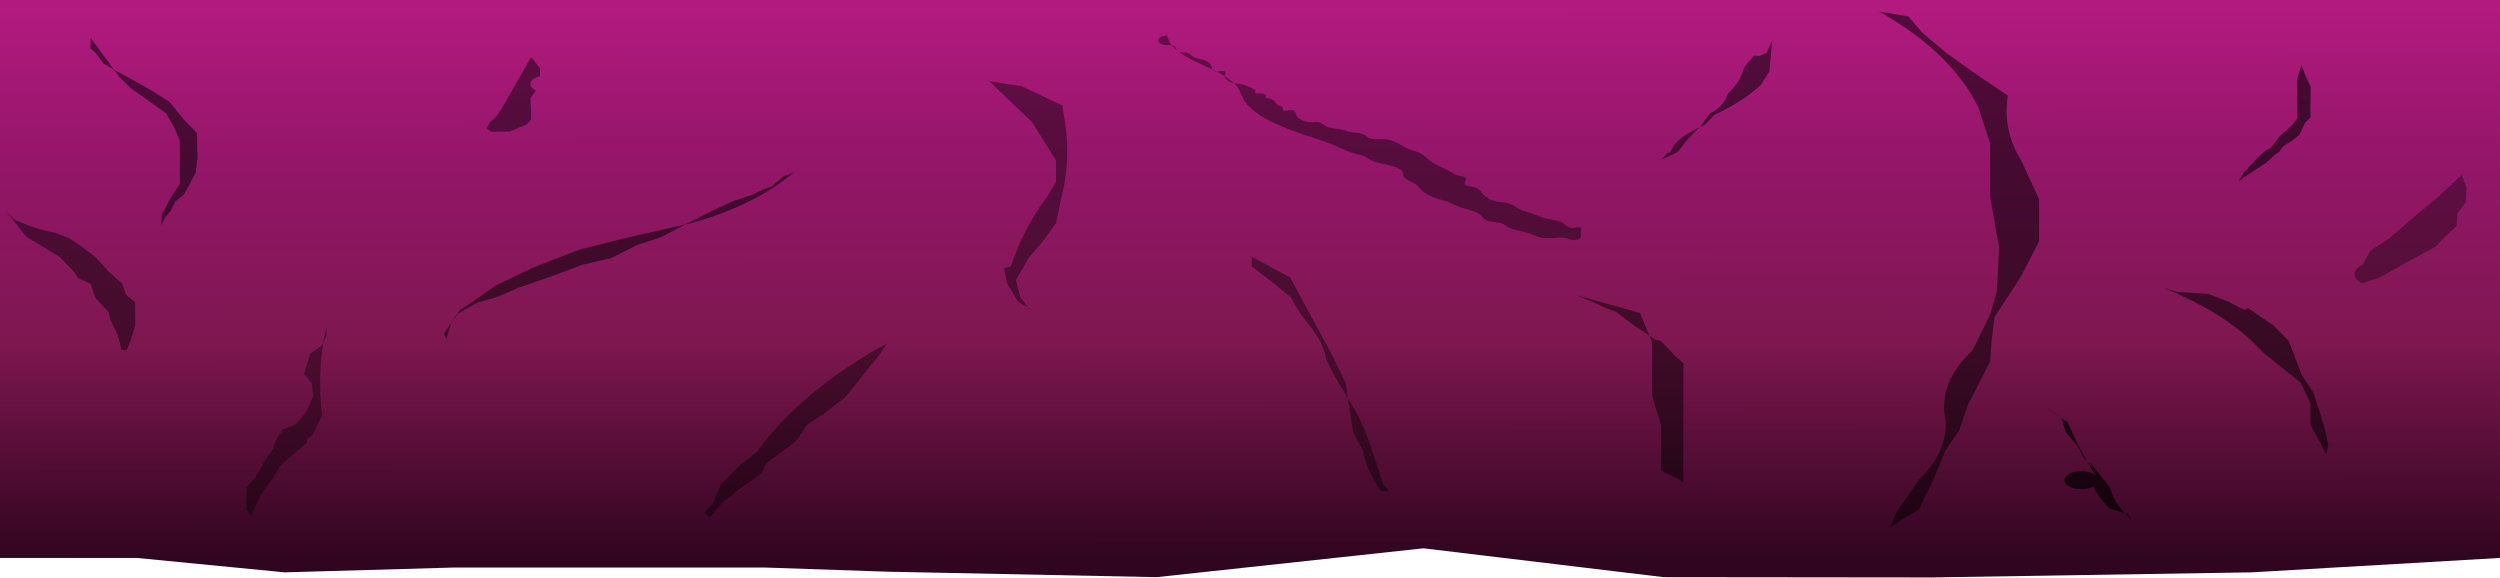
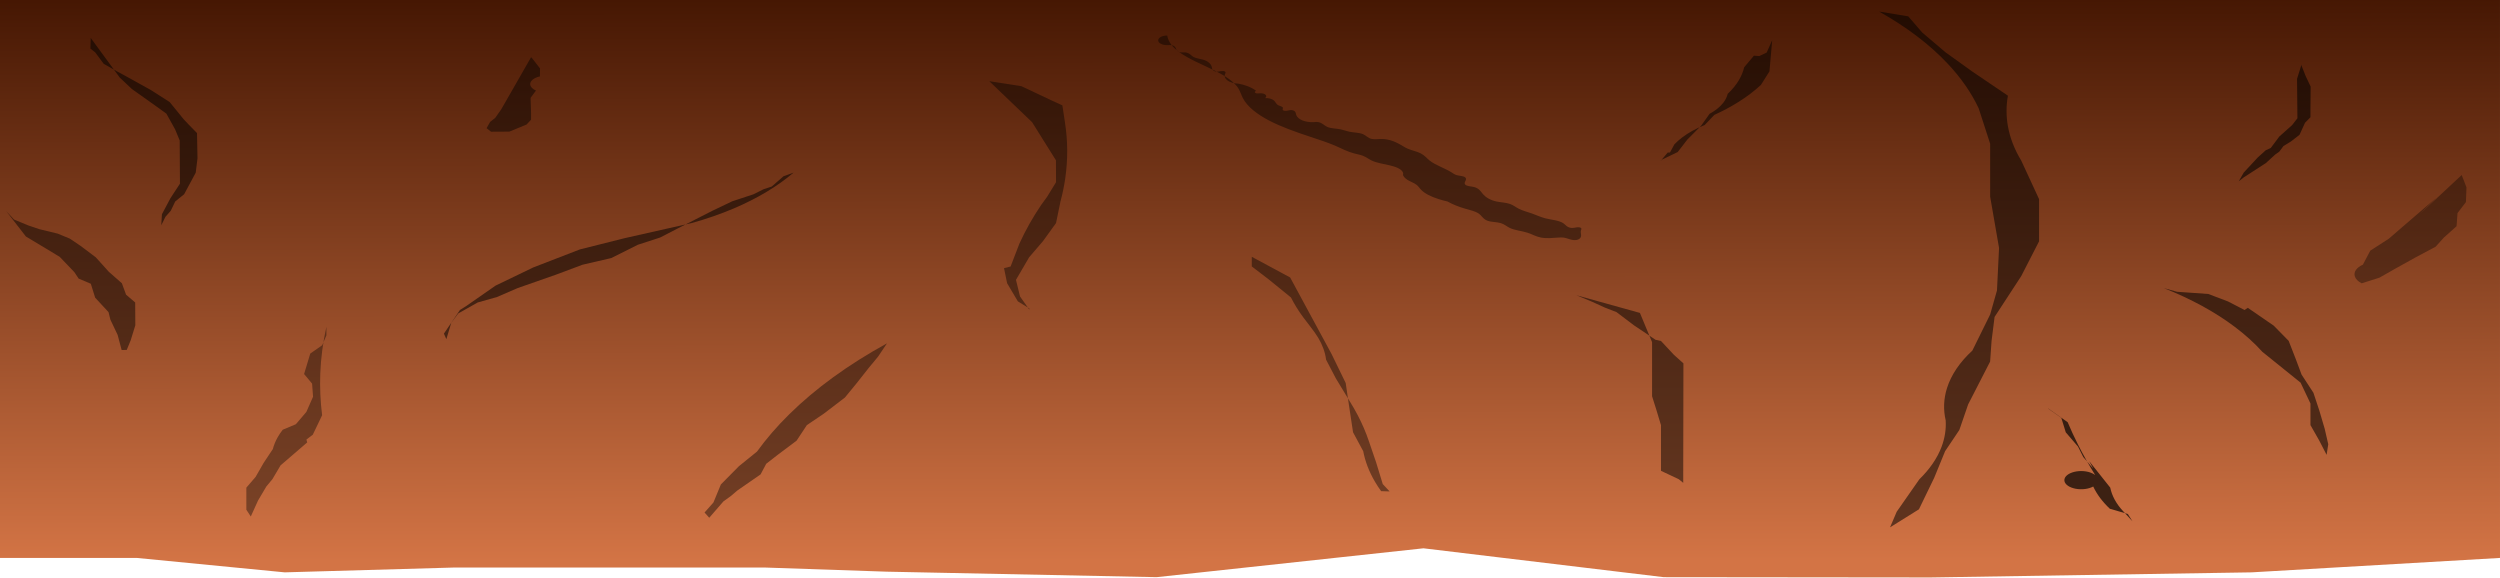
<svg xmlns="http://www.w3.org/2000/svg" xmlns:xlink="http://www.w3.org/1999/xlink" width="310.464" height="71.714" viewBox="0 0 87.62 20.239" version="1.1" id="svg1" xml:space="preserve">
  <defs id="defs1">
-     <linearGradient id="linearGradient175">
-       <stop style="stop-color:#b51a81;stop-opacity:1;" offset="0" id="stop171" />
-       <stop style="stop-color:#941669;stop-opacity:1;" offset="0.292" id="stop172" />
-       <stop style="stop-color:#7e1750;stop-opacity:1;" offset="0.613" id="stop174" />
-       <stop style="stop-color:#30051f;stop-opacity:1;" offset="0.997" id="stop175" />
-     </linearGradient>
    <linearGradient id="swatch2">
      <stop style="stop-color:#000000;stop-opacity:1;" offset="0" id="stop2-3" />
    </linearGradient>
-     <linearGradient xlink:href="#linearGradient175" id="linearGradient171" x1="109.235" y1="-5.022" x2="109.276" y2="31.772" gradientUnits="userSpaceOnUse" />
+     <linearGradient id="linearGradient61">
+       <stop style="stop-color:#441602;stop-opacity:1;" offset="0" id="stop60" />
+       <stop style="stop-color:#d37445;stop-opacity:1;" offset="1" id="stop61" />
+     </linearGradient>
+     <linearGradient xlink:href="#linearGradient61" id="linearGradient1061" gradientUnits="userSpaceOnUse" x1="109.235" y1="-5.022" x2="109.276" y2="31.772" />
  </defs>
-   <g id="layer1" transform="translate(-0.734439,6.746673)">
-     <g id="g61" transform="matrix(1,0,0,0.540618,-128.2956,23.43145)">
-       <path style="fill:url(#linearGradient171);fill-rule:evenodd;stroke:none;stroke-width:0.282px;stroke-linecap:butt;stroke-linejoin:miter;stroke-opacity:1" d="m 65.169,31.607 v -8.275 -7.004 -5.301 -5.15 -4.642 -5.799 h 3.118 21.515 6.255 8.089 5.969 6.04 19.484 8.249 8.901 v 4.989 6.548 8.303 6.04 7.172 3.118 l -8.705,0.935 -11.25,0.331 -9.356,-0.019 -8.419,-1.871 -9.354,1.871 -9.462,-0.356 -4.258,-0.268 H 81.072 l -5.924,0.312 -5.185,-0.935 z" id="path169" transform="translate(63.86086,-51.25755)" />
-       <path style="fill:#000000;fill-opacity:0.578;fill-rule:evenodd;stroke:none;stroke-width:0.282px;stroke-linecap:butt;stroke-linejoin:miter;stroke-opacity:1" d="m 209.695,-51.648 -0.158,0.937 0.013,2.557 -0.186,0.443 -0.449,0.74 -0.3,0.743 -0.173,0.144 -0.286,0.477 -0.488,0.974 -0.175,0.565 0.175,-0.253 0.78,-0.935 0.32,-0.543 0.147,-0.192 0.146,-0.364 0.261,-0.294 0.301,-0.431 0.194,-0.784 0.19,-0.355 v -0.506 l 0.007,-1.483 -0.176,-0.685 -0.145,-0.678 c 3.5e-4,-0.013 6.8e-4,-0.026 0.001,-0.039 3.2e-4,-0.013 6.3e-4,-0.026 9.2e-4,-0.039 z" id="path30" />
-       <path style="fill:#000000;fill-opacity:0.53;fill-rule:evenodd;stroke:none;stroke-width:0.282px;stroke-linecap:butt;stroke-linejoin:miter;stroke-opacity:1" d="m 194.884,-55.078 c 0.967,1.001 1.783,2.148 2.412,3.39 0.467,0.92 0.831,1.893 1.084,2.893 l 0.401,2.292 v 3.43 l 0.312,3.325 -0.073,2.757 -0.239,1.558 -0.624,2.339 c -0.44,0.747 -0.742,1.574 -0.888,2.428 -0.118,0.691 -0.134,1.398 -0.047,2.094 0.02,0.575 -0.029,1.153 -0.144,1.717 -0.15,0.736 -0.414,1.449 -0.779,2.106 l -0.793,2.102 -0.234,1.013 1.013,-1.169 0.535,-2.044 0.382,-1.724 0.499,-1.375 0.309,-1.66 0.77,-2.776 0.05,-1.33 0.106,-1.563 0.935,-2.65 0.624,-2.252 v -2.737 l -0.624,-2.495 c -0.238,-0.724 -0.395,-1.475 -0.468,-2.234 -0.063,-0.657 -0.063,-1.319 0,-1.976 l -1.247,-1.564 -0.936,-1.242 -0.819,-1.286 -0.491,-1.052 -1.029,-0.312 z" id="path31" />
-       <path style="fill:#000000;fill-opacity:0.53;fill-rule:evenodd;stroke:none;stroke-width:0.282px;stroke-linecap:butt;stroke-linejoin:miter;stroke-opacity:1" d="m 132.209,-53.363 1.018,2.57 0.425,0.742 0.801,1.051 0.409,0.547 0.305,1.016 0.161,0.721 0.009,2.802 -0.333,0.94 -0.299,1.043 -0.022,0.712 0.144,-0.544 0.188,-0.395 0.157,-0.604 0.312,-0.468 0.406,-1.398 0.062,-0.932 -0.017,-1.634 -0.3,-0.568 -0.17,-0.332 -0.487,-1.11 -0.657,-0.777 -0.864,-0.888 -0.312,-0.312 -0.479,-0.502 -0.3,-0.746 -0.167,-0.242 0.011,-0.694 z" id="path33" />
-       <path style="fill:#000000;fill-opacity:0.53;fill-rule:evenodd;stroke:none;stroke-width:0.282px;stroke-linecap:butt;stroke-linejoin:miter;stroke-opacity:1" d="m 156.843,-44.632 c -0.559,0.886 -1.271,1.675 -2.095,2.323 -0.461,0.362 -0.956,0.68 -1.477,0.948 l -2.352,0.981 -1.565,0.728 -1.638,1.171 -1.319,1.177 -1.023,1.317 -0.223,0.26 -0.563,1.535 0.086,0.358 0.171,-1.054 0.246,-0.614 0.682,-0.711 0.676,-0.354 0.727,-0.581 1.326,-0.858 0.946,-0.655 1.006,-0.431 0.932,-0.863 0.78,-0.468 0.59,-0.564 1.242,-1.171 0.696,-0.615 0.746,-0.455 0.347,-0.322 0.29,-0.179 0.416,-0.669 0.351,-0.234 z" id="path35" />
-       <path style="fill:#000000;fill-opacity:0.389;fill-rule:evenodd;stroke:none;stroke-width:0.282px;stroke-linecap:butt;stroke-linejoin:miter;stroke-opacity:1" d="m 140.472,-34.654 c -0.124,1.015 -0.196,2.037 -0.217,3.059 -0.018,0.898 0.004,1.797 0.065,2.693 l -0.327,1.261 -0.223,0.314 0.026,0.189 -0.932,1.484 -0.286,0.896 -0.212,0.472 -0.293,0.916 -0.253,1.033 -0.156,-0.439 v -1.432 l 0.325,-0.698 0.28,-0.904 0.323,-0.898 c 0.037,-0.263 0.095,-0.523 0.173,-0.777 0.05,-0.163 0.109,-0.323 0.175,-0.479 l 0.46,-0.356 0.368,-0.799 0.234,-0.984 -0.034,-0.851 -0.28,-0.619 0.216,-1.327 0.419,-0.541 0.147,-0.638 v -0.573 z" id="path37" />
-       <path style="fill:#000000;fill-opacity:0.462;fill-rule:evenodd;stroke:none;stroke-width:0.282px;stroke-linecap:butt;stroke-linejoin:miter;stroke-opacity:1" d="m 147.644,-52.116 -0.896,2.898 -0.155,0.496 -0.205,0.538 -0.181,0.266 -0.123,0.407 0.156,0.228 0.644,-0.007 0.603,-0.461 0.156,-0.312 v -0.437 l -0.017,-0.978 0.189,-0.473 c -0.119,-0.095 -0.195,-0.242 -0.202,-0.395 -0.007,-0.152 0.055,-0.306 0.165,-0.411 0.051,-0.048 0.111,-0.087 0.176,-0.112 l 0.002,-0.519 -0.265,-0.632 -0.049,-0.096 z" id="path39" />
-       <path style="fill:#000000;fill-opacity:0.424;fill-rule:evenodd;stroke:none;stroke-width:0.282px;stroke-linecap:butt;stroke-linejoin:miter;stroke-opacity:1" d="m 169.939,-53.519 c 0.017,0.215 0.07,0.426 0.156,0.624 0.245,0.565 0.736,0.978 1.202,1.38 0.233,0.201 0.465,0.406 0.666,0.638 0.201,0.233 0.373,0.496 0.47,0.788 0.068,0.203 0.099,0.417 0.156,0.624 0.156,0.563 0.505,1.058 0.926,1.463 0.421,0.405 0.914,0.727 1.412,1.032 0.32,0.196 0.645,0.387 0.935,0.624 0.202,0.164 0.39,0.352 0.624,0.468 0.104,0.051 0.217,0.088 0.312,0.156 0.12,0.086 0.201,0.215 0.312,0.312 0.175,0.152 0.409,0.212 0.622,0.305 0.106,0.046 0.21,0.102 0.296,0.18 0.086,0.078 0.153,0.18 0.174,0.294 0.009,0.051 0.009,0.105 0,0.156 0.025,0.115 0.079,0.223 0.156,0.312 0.096,0.112 0.226,0.192 0.312,0.312 0.068,0.095 0.104,0.208 0.156,0.312 0.133,0.267 0.367,0.472 0.624,0.624 0.1,0.059 0.204,0.111 0.312,0.156 0.182,0.187 0.393,0.346 0.624,0.468 0.084,0.044 0.17,0.084 0.251,0.132 0.081,0.048 0.159,0.106 0.217,0.18 0.058,0.075 0.095,0.163 0.138,0.247 0.043,0.084 0.095,0.168 0.173,0.221 0.068,0.046 0.151,0.066 0.232,0.082 0.081,0.017 0.164,0.033 0.236,0.073 0.064,0.037 0.116,0.091 0.164,0.147 0.048,0.056 0.093,0.115 0.148,0.164 0.087,0.078 0.195,0.127 0.304,0.17 0.108,0.043 0.22,0.082 0.32,0.142 0.081,0.048 0.153,0.11 0.227,0.167 0.074,0.058 0.153,0.112 0.241,0.145 0.099,0.036 0.206,0.042 0.311,0.036 0.105,-0.006 0.209,-0.024 0.313,-0.036 0.052,-0.006 0.105,-0.01 0.156,0 0.083,0.016 0.153,0.068 0.227,0.109 0.037,0.021 0.075,0.039 0.116,0.049 0.041,0.01 0.085,0.011 0.125,-0.002 0.054,-0.018 0.098,-0.062 0.123,-0.114 0.026,-0.051 0.035,-0.109 0.036,-0.167 0.003,-0.115 -0.025,-0.231 -0.004,-0.343 0.005,-0.026 0.013,-0.052 0.015,-0.079 0.003,-0.027 -4.5e-4,-0.055 -0.015,-0.077 -0.015,-0.023 -0.041,-0.038 -0.069,-0.043 -0.027,-0.005 -0.055,-0.002 -0.082,0.005 -0.027,0.007 -0.053,0.016 -0.079,0.025 -0.026,0.008 -0.054,0.014 -0.082,0.014 -0.038,-9.17e-4 -0.075,-0.015 -0.107,-0.037 -0.032,-0.022 -0.058,-0.051 -0.08,-0.082 -0.045,-0.062 -0.076,-0.133 -0.125,-0.193 -0.074,-0.091 -0.183,-0.148 -0.292,-0.19 -0.11,-0.042 -0.225,-0.071 -0.331,-0.122 -0.17,-0.08 -0.311,-0.209 -0.468,-0.312 -0.157,-0.103 -0.332,-0.182 -0.468,-0.312 -0.107,-0.102 -0.187,-0.234 -0.312,-0.312 -0.07,-0.044 -0.15,-0.068 -0.23,-0.089 -0.08,-0.02 -0.161,-0.037 -0.238,-0.067 -0.21,-0.083 -0.371,-0.264 -0.468,-0.468 -0.041,-0.087 -0.072,-0.178 -0.117,-0.262 -0.045,-0.084 -0.108,-0.163 -0.194,-0.205 -0.053,-0.026 -0.113,-0.036 -0.169,-0.055 -0.028,-0.009 -0.056,-0.021 -0.081,-0.037 -0.025,-0.016 -0.047,-0.037 -0.062,-0.063 -0.02,-0.035 -0.025,-0.076 -0.022,-0.116 0.003,-0.04 0.013,-0.079 0.024,-0.118 0.01,-0.039 0.021,-0.078 0.023,-0.118 0.002,-0.04 -0.004,-0.082 -0.025,-0.116 -0.015,-0.025 -0.038,-0.046 -0.063,-0.061 -0.025,-0.016 -0.053,-0.026 -0.081,-0.035 -0.057,-0.018 -0.116,-0.029 -0.167,-0.059 -0.064,-0.037 -0.109,-0.099 -0.156,-0.156 -0.235,-0.283 -0.572,-0.475 -0.78,-0.78 -0.106,-0.155 -0.176,-0.338 -0.312,-0.468 -0.136,-0.13 -0.323,-0.193 -0.468,-0.312 -0.057,-0.047 -0.106,-0.102 -0.156,-0.156 -0.105,-0.116 -0.213,-0.232 -0.341,-0.322 -0.129,-0.09 -0.282,-0.152 -0.438,-0.146 -0.052,0.002 -0.104,0.011 -0.157,0.015 -0.052,0.004 -0.106,0.003 -0.155,-0.015 -0.07,-0.026 -0.122,-0.084 -0.167,-0.143 -0.045,-0.059 -0.086,-0.123 -0.145,-0.169 -0.065,-0.051 -0.146,-0.077 -0.227,-0.095 -0.081,-0.018 -0.163,-0.031 -0.241,-0.06 -0.109,-0.041 -0.203,-0.115 -0.312,-0.156 -0.077,-0.029 -0.16,-0.042 -0.241,-0.06 -0.081,-0.018 -0.162,-0.044 -0.227,-0.096 -0.058,-0.046 -0.099,-0.11 -0.144,-0.169 -0.045,-0.059 -0.098,-0.117 -0.168,-0.143 -0.05,-0.018 -0.106,-0.018 -0.156,0 -0.142,0.016 -0.29,-0.024 -0.405,-0.11 -0.115,-0.086 -0.195,-0.217 -0.219,-0.358 -0.011,-0.062 -0.011,-0.125 -0.03,-0.185 -0.01,-0.03 -0.024,-0.058 -0.045,-0.081 -0.021,-0.023 -0.049,-0.04 -0.08,-0.046 -0.028,-0.005 -0.056,6.05e-4 -0.083,0.009 -0.027,0.008 -0.052,0.02 -0.079,0.028 -0.027,0.008 -0.055,0.013 -0.083,0.009 -0.014,-0.002 -0.027,-0.007 -0.039,-0.015 -0.012,-0.008 -0.022,-0.018 -0.028,-0.031 -0.006,-0.012 -0.008,-0.025 -0.009,-0.038 -4.2e-4,-0.013 0.001,-0.026 0.003,-0.039 0.004,-0.026 0.01,-0.052 0.006,-0.078 -0.003,-0.019 -0.012,-0.036 -0.024,-0.051 -0.011,-0.015 -0.026,-0.028 -0.041,-0.039 -0.03,-0.023 -0.064,-0.041 -0.092,-0.066 -0.043,-0.04 -0.068,-0.095 -0.088,-0.15 -0.02,-0.055 -0.037,-0.112 -0.068,-0.162 -0.032,-0.052 -0.079,-0.095 -0.134,-0.123 -0.055,-0.027 -0.117,-0.039 -0.178,-0.033 0.023,-0.028 0.037,-0.064 0.041,-0.1 0.004,-0.036 -0.003,-0.073 -0.019,-0.106 -0.016,-0.033 -0.042,-0.06 -0.073,-0.079 -0.031,-0.019 -0.068,-0.028 -0.104,-0.027 -0.026,7.06e-4 -0.052,0.007 -0.079,0.01 -0.026,0.003 -0.054,0.002 -0.077,-0.01 -0.014,-0.007 -0.027,-0.019 -0.035,-0.032 -0.008,-0.014 -0.013,-0.03 -0.013,-0.046 0,-0.016 0.005,-0.032 0.013,-0.046 0.008,-0.014 0.021,-0.025 0.035,-0.032 -0.084,-0.122 -0.19,-0.228 -0.312,-0.312 -0.096,-0.066 -0.201,-0.119 -0.312,-0.156 -0.148,-0.008 -0.29,-0.084 -0.379,-0.203 -0.089,-0.118 -0.122,-0.277 -0.088,-0.421 0.006,-0.026 0.014,-0.052 0.017,-0.079 0.001,-0.013 0.001,-0.027 -0.001,-0.04 -0.003,-0.013 -0.008,-0.026 -0.015,-0.037 -0.008,-0.011 -0.019,-0.02 -0.031,-0.027 -0.012,-0.006 -0.026,-0.01 -0.039,-0.012 -0.027,-0.003 -0.055,0.002 -0.081,0.009 -0.026,0.007 -0.052,0.017 -0.079,0.024 -0.027,0.007 -0.055,0.011 -0.082,0.005 -0.031,-0.006 -0.059,-0.023 -0.08,-0.046 -0.021,-0.023 -0.036,-0.051 -0.046,-0.081 -0.02,-0.059 -0.021,-0.123 -0.03,-0.185 -0.014,-0.096 -0.047,-0.19 -0.1,-0.271 -0.053,-0.082 -0.126,-0.151 -0.211,-0.196 -0.051,-0.027 -0.107,-0.046 -0.161,-0.068 -0.054,-0.022 -0.108,-0.048 -0.151,-0.088 -0.056,-0.051 -0.09,-0.12 -0.134,-0.182 -0.022,-0.031 -0.046,-0.06 -0.076,-0.084 -0.03,-0.024 -0.065,-0.041 -0.102,-0.046 -0.026,-0.003 -0.052,-1.88e-4 -0.078,0.002 -0.026,0.002 -0.052,0.004 -0.078,-0.002 -0.024,-0.006 -0.046,-0.018 -0.065,-0.034 -0.019,-0.016 -0.034,-0.036 -0.046,-0.057 -0.024,-0.043 -0.036,-0.092 -0.048,-0.14 -0.011,-0.048 -0.023,-0.097 -0.046,-0.14 -0.011,-0.022 -0.026,-0.042 -0.044,-0.059 -0.018,-0.017 -0.04,-0.03 -0.063,-0.037 -0.025,-0.007 -0.052,-0.008 -0.078,-0.006 -0.026,0.002 -0.052,0.006 -0.078,0.006 -0.083,0.002 -0.165,-0.031 -0.225,-0.089 -0.059,-0.058 -0.093,-0.14 -0.093,-0.223 0,-0.083 0.035,-0.165 0.093,-0.223 0.059,-0.058 0.142,-0.091 0.225,-0.089 z" id="path41" />
-       <path style="fill:#000000;fill-opacity:0.424;fill-rule:evenodd;stroke:none;stroke-width:0.282px;stroke-linecap:butt;stroke-linejoin:miter;stroke-opacity:1" d="m 163.703,-50.557 1.5,2.657 0.836,2.471 0.003,1.42 -0.312,0.943 -0.212,0.539 c -0.148,0.406 -0.285,0.816 -0.411,1.229 -0.127,0.419 -0.243,0.841 -0.348,1.266 l -0.309,1.486 -0.231,0.11 0.108,0.974 0.377,1.178 0.403,0.459 4e-5,0.078 -0.327,-0.854 -0.142,-1.079 0.461,-1.461 0.486,-1.049 0.457,-1.171 0.156,-1.403 c 0.071,-0.488 0.126,-0.979 0.165,-1.47 0.097,-1.222 0.094,-2.453 -0.01,-3.675 l -0.089,-1.081 -0.379,-0.322 -1.058,-0.923 -1.125,-0.324 z" id="path43" />
-       <path style="fill:#000000;fill-opacity:0.424;fill-rule:evenodd;stroke:none;stroke-width:0.282px;stroke-linecap:butt;stroke-linejoin:miter;stroke-opacity:1" d="m 172.901,-39.175 1.346,1.341 1.455,4.975 0.492,1.868 0.124,1.559 0.134,1.637 0.356,1.224 c 0.069,0.669 0.206,1.33 0.409,1.971 0.066,0.209 0.139,0.416 0.219,0.62 l 0.298,0.018 -0.241,-0.477 -0.232,-1.404 -0.255,-1.38 c -0.103,-0.566 -0.234,-1.128 -0.39,-1.681 -0.087,-0.308 -0.182,-0.613 -0.285,-0.916 l -0.484,-1.478 -0.34,-1.205 c -0.033,-0.478 -0.125,-0.952 -0.272,-1.408 -0.149,-0.458 -0.353,-0.895 -0.53,-1.342 -0.167,-0.419 -0.31,-0.848 -0.429,-1.283 l -0.787,-1.183 -0.587,-0.83 v -0.624 z" id="path45" />
-       <path style="fill:#000000;fill-opacity:0.424;fill-rule:evenodd;stroke:none;stroke-width:0.282px;stroke-linecap:butt;stroke-linejoin:miter;stroke-opacity:1" d="m 160.117,-33.563 c -1.35,1.368 -2.509,2.925 -3.432,4.61 -0.426,0.778 -0.802,1.583 -1.125,2.409 l -0.631,0.943 -0.634,1.186 -0.26,1.168 -0.312,0.65 0.164,0.342 0.497,-1.06 0.262,-0.351 0.228,-0.359 0.813,-1.042 0.198,-0.689 0.413,-0.595 0.651,-0.903 0.36,-1.008 0.59,-0.736 0.743,-1.051 c 0.13,-0.288 0.259,-0.577 0.385,-0.867 0.158,-0.361 0.313,-0.724 0.465,-1.088 l 0.314,-0.701 z" id="path47" />
-       <path style="fill:#000000;fill-opacity:0.495;fill-rule:evenodd;stroke:none;stroke-width:0.282px;stroke-linecap:butt;stroke-linejoin:miter;stroke-opacity:1" d="m 184.282,-36.681 2.224,1.145 0.426,1.897 v 3.507 l 0.156,0.914 0.156,0.959 v 2.96 l 0.624,0.546 0.156,0.234 v -0.65 l 0.007,-7.095 -0.331,-0.551 -0.456,-0.902 -0.191,-0.077 -0.754,-0.935 -0.614,-0.859 -0.404,-0.29 -0.458,-0.386 -0.541,-0.416 z" id="path49" />
-       <path style="fill:#000000;fill-opacity:0.554;fill-rule:evenodd;stroke:none;stroke-width:0.282px;stroke-linecap:butt;stroke-linejoin:miter;stroke-opacity:1" d="m 204.862,-37.149 c 0.953,0.698 1.795,1.546 2.484,2.505 0.371,0.515 0.698,1.061 0.976,1.632 l 1.339,1.997 0.346,1.35 v 1.403 l 0.311,1.012 0.255,0.917 0.058,-0.688 -0.125,-1.004 -0.187,-1.172 -0.208,-1.161 -0.415,-1.177 -0.204,-1.009 -0.249,-1.18 -0.523,-0.986 -0.908,-1.155 -0.115,0.14 -0.581,-0.555 -0.69,-0.484 -1.098,-0.143 -0.464,-0.241 z" id="path51" />
-       <path style="fill:#000000;fill-opacity:0.686;fill-rule:evenodd;stroke:none;stroke-width:0.282px;stroke-linecap:butt;stroke-linejoin:miter;stroke-opacity:1" d="m 200.809,-29.353 0.689,0.904 c 0.11,0.485 0.231,0.968 0.362,1.449 0.182,0.666 0.383,1.327 0.604,1.981 -0.044,-0.067 -0.102,-0.125 -0.169,-0.168 -0.093,-0.061 -0.203,-0.095 -0.314,-0.097 -0.111,-0.002 -0.222,0.029 -0.317,0.087 -0.095,0.058 -0.173,0.143 -0.222,0.243 -0.049,0.1 -0.069,0.213 -0.057,0.324 0.012,0.11 0.056,0.217 0.125,0.304 0.069,0.087 0.164,0.153 0.269,0.19 0.105,0.036 0.22,0.042 0.328,0.016 0.108,-0.026 0.209,-0.082 0.286,-0.162 0.064,0.253 0.145,0.501 0.242,0.742 0.098,0.241 0.212,0.475 0.341,0.701 l 0.63,0.338 0.164,0.476 -0.312,-0.624 c -0.128,-0.249 -0.233,-0.511 -0.312,-0.78 -0.075,-0.255 -0.127,-0.516 -0.156,-0.78 l -0.739,-1.719 0.14,0.483 -0.347,-0.749 -0.185,-0.679 -0.428,-0.922 -0.156,-0.935 -0.448,-0.585 z" id="path53" />
-       <path style="fill:#000000;fill-opacity:0.514;fill-rule:evenodd;stroke:none;stroke-width:0.282px;stroke-linecap:butt;stroke-linejoin:miter;stroke-opacity:1" d="m 191.142,-53.207 -0.096,2.013 -0.299,0.877 c -0.232,0.399 -0.501,0.776 -0.803,1.124 -0.255,0.294 -0.532,0.568 -0.83,0.819 l -0.339,0.658 c -0.307,0.228 -0.578,0.506 -0.799,0.819 -0.097,0.138 -0.185,0.283 -0.262,0.433 l -0.155,0.528 -0.079,0.004 -0.237,0.519 -0.005,-0.025 0.592,-0.527 0.34,-0.813 0.481,-0.894 0.296,-0.771 c 0.203,-0.203 0.366,-0.447 0.478,-0.711 0.079,-0.186 0.132,-0.384 0.157,-0.584 0.163,-0.283 0.296,-0.583 0.395,-0.893 0.086,-0.269 0.147,-0.546 0.182,-0.827 l 0.342,-0.754 0.19,0.024 0.258,-0.227 0.162,-0.674 0.03,-0.117 z" id="path55" />
-       <path style="fill:#000000;fill-opacity:0.359;fill-rule:evenodd;stroke:none;stroke-width:0.282px;stroke-linecap:butt;stroke-linejoin:miter;stroke-opacity:1" d="m 215.308,-44.476 -1.498,2.579 0.609,-1.104 -1.202,1.913 -0.464,0.742 -0.65,0.774 -0.258,0.908 c -0.11,0.09 -0.195,0.21 -0.244,0.343 -0.05,0.133 -0.063,0.279 -0.039,0.419 0.029,0.17 0.114,0.329 0.239,0.448 l 0.624,-0.366 c 0.18,-0.191 0.361,-0.381 0.542,-0.571 0.24,-0.25 0.481,-0.498 0.724,-0.744 l 0.702,-0.692 0.291,-0.596 0.444,-0.733 0.033,-0.851 0.295,-0.715 0.019,-0.952 -0.167,-0.802 z" id="path57" />
-       <path style="fill:#000000;fill-opacity:0.468;fill-rule:evenodd;stroke:none;stroke-width:0.282px;stroke-linecap:butt;stroke-linejoin:miter;stroke-opacity:1" d="m 129.247,-42.138 0.69,1.646 1.186,1.321 0.515,0.996 0.148,0.414 0.427,0.335 0.152,0.902 0.469,0.938 0.065,0.486 0.254,0.99 0.14,0.978 0.179,-0.003 0.14,-0.633 0.161,-0.967 -0.005,-1.478 -0.319,-0.505 -0.148,-0.742 -0.455,-0.738 -0.458,-0.94 -0.53,-0.739 -0.38,-0.474 -0.426,-0.325 -0.642,-0.288 -0.383,-0.239 -0.505,-0.386 -0.275,-0.55 z" id="path59" />
+   <g id="layer1" transform="translate(10e-7,6.746673)">
+     <g id="g969" transform="matrix(1,0,0,0.540618,-129.0301,23.43145)">
+       <path style="fill:url(#linearGradient1061);fill-rule:evenodd;stroke:none;stroke-width:0.282px;stroke-linecap:butt;stroke-linejoin:miter;stroke-opacity:1" d="m 65.169,31.607 v -8.275 -7.004 -5.301 -5.15 -4.642 -5.799 h 3.118 21.515 6.255 8.089 5.969 6.04 19.484 8.249 8.901 v 4.989 6.548 8.303 6.04 7.172 3.118 l -8.705,0.935 -11.25,0.331 -9.356,-0.019 -8.419,-1.871 -9.354,1.871 -9.462,-0.356 -4.258,-0.268 H 81.072 l -5.924,0.312 -5.185,-0.935 z" id="path905" transform="translate(63.86086,-51.25755)" />
+       <path style="fill:#000000;fill-opacity:0.578;fill-rule:evenodd;stroke:none;stroke-width:0.282px;stroke-linecap:butt;stroke-linejoin:miter;stroke-opacity:1" d="m 209.695,-51.648 -0.158,0.937 0.013,2.557 -0.186,0.443 -0.449,0.74 -0.3,0.743 -0.173,0.144 -0.286,0.477 -0.488,0.974 -0.175,0.565 0.175,-0.253 0.78,-0.935 0.32,-0.543 0.147,-0.192 0.146,-0.364 0.261,-0.294 0.301,-0.431 0.194,-0.784 0.19,-0.355 v -0.506 l 0.007,-1.483 -0.176,-0.685 -0.145,-0.678 c 3.5e-4,-0.013 6.8e-4,-0.026 0.001,-0.039 3.2e-4,-0.013 6.3e-4,-0.026 9.2e-4,-0.039 z" id="path906" />
+       <path style="fill:#000000;fill-opacity:0.53;fill-rule:evenodd;stroke:none;stroke-width:0.282px;stroke-linecap:butt;stroke-linejoin:miter;stroke-opacity:1" d="m 194.884,-55.078 c 0.967,1.001 1.783,2.148 2.412,3.39 0.467,0.92 0.831,1.893 1.084,2.893 l 0.401,2.292 v 3.43 l 0.312,3.325 -0.073,2.757 -0.239,1.558 -0.624,2.339 c -0.44,0.747 -0.742,1.574 -0.888,2.428 -0.118,0.691 -0.134,1.398 -0.047,2.094 0.02,0.575 -0.029,1.153 -0.144,1.717 -0.15,0.736 -0.414,1.449 -0.779,2.106 l -0.793,2.102 -0.234,1.013 1.013,-1.169 0.535,-2.044 0.382,-1.724 0.499,-1.375 0.309,-1.66 0.77,-2.776 0.05,-1.33 0.106,-1.563 0.935,-2.65 0.624,-2.252 v -2.737 l -0.624,-2.495 c -0.238,-0.724 -0.395,-1.475 -0.468,-2.234 -0.063,-0.657 -0.063,-1.319 0,-1.976 l -1.247,-1.564 -0.936,-1.242 -0.819,-1.286 -0.491,-1.052 -1.029,-0.312 z" id="path907" />
+       <path style="fill:#000000;fill-opacity:0.53;fill-rule:evenodd;stroke:none;stroke-width:0.282px;stroke-linecap:butt;stroke-linejoin:miter;stroke-opacity:1" d="m 132.209,-53.363 1.018,2.57 0.425,0.742 0.801,1.051 0.409,0.547 0.305,1.016 0.161,0.721 0.009,2.802 -0.333,0.94 -0.299,1.043 -0.022,0.712 0.144,-0.544 0.188,-0.395 0.157,-0.604 0.312,-0.468 0.406,-1.398 0.062,-0.932 -0.017,-1.634 -0.3,-0.568 -0.17,-0.332 -0.487,-1.11 -0.657,-0.777 -0.864,-0.888 -0.312,-0.312 -0.479,-0.502 -0.3,-0.746 -0.167,-0.242 0.011,-0.694 z" id="path930" />
+       <path style="fill:#000000;fill-opacity:0.53;fill-rule:evenodd;stroke:none;stroke-width:0.282px;stroke-linecap:butt;stroke-linejoin:miter;stroke-opacity:1" d="m 156.843,-44.632 c -0.559,0.886 -1.271,1.675 -2.095,2.323 -0.461,0.362 -0.956,0.68 -1.477,0.948 l -2.352,0.981 -1.565,0.728 -1.638,1.171 -1.319,1.177 -1.023,1.317 -0.223,0.26 -0.563,1.535 0.086,0.358 0.171,-1.054 0.246,-0.614 0.682,-0.711 0.676,-0.354 0.727,-0.581 1.326,-0.858 0.946,-0.655 1.006,-0.431 0.932,-0.863 0.78,-0.468 0.59,-0.564 1.242,-1.171 0.696,-0.615 0.746,-0.455 0.347,-0.322 0.29,-0.179 0.416,-0.669 0.351,-0.234 z" id="path932" />
+       <path style="fill:#000000;fill-opacity:0.389;fill-rule:evenodd;stroke:none;stroke-width:0.282px;stroke-linecap:butt;stroke-linejoin:miter;stroke-opacity:1" d="m 140.472,-34.654 c -0.124,1.015 -0.196,2.037 -0.217,3.059 -0.018,0.898 0.004,1.797 0.065,2.693 l -0.327,1.261 -0.223,0.314 0.026,0.189 -0.932,1.484 -0.286,0.896 -0.212,0.472 -0.293,0.916 -0.253,1.033 -0.156,-0.439 v -1.432 l 0.325,-0.698 0.28,-0.904 0.323,-0.898 c 0.037,-0.263 0.095,-0.523 0.173,-0.777 0.05,-0.163 0.109,-0.323 0.175,-0.479 l 0.46,-0.356 0.368,-0.799 0.234,-0.984 -0.034,-0.851 -0.28,-0.619 0.216,-1.327 0.419,-0.541 0.147,-0.638 v -0.573 z" id="path933" />
+       <path style="fill:#000000;fill-opacity:0.462;fill-rule:evenodd;stroke:none;stroke-width:0.282px;stroke-linecap:butt;stroke-linejoin:miter;stroke-opacity:1" d="m 147.644,-52.116 -0.896,2.898 -0.155,0.496 -0.205,0.538 -0.181,0.266 -0.123,0.407 0.156,0.228 0.644,-0.007 0.603,-0.461 0.156,-0.312 v -0.437 l -0.017,-0.978 0.189,-0.473 c -0.119,-0.095 -0.195,-0.242 -0.202,-0.395 -0.007,-0.152 0.055,-0.306 0.165,-0.411 0.051,-0.048 0.111,-0.087 0.176,-0.112 l 0.002,-0.519 -0.265,-0.632 -0.049,-0.096 z" id="path934" />
+       <path style="fill:#000000;fill-opacity:0.424;fill-rule:evenodd;stroke:none;stroke-width:0.282px;stroke-linecap:butt;stroke-linejoin:miter;stroke-opacity:1" d="m 169.939,-53.519 c 0.017,0.215 0.07,0.426 0.156,0.624 0.245,0.565 0.736,0.978 1.202,1.38 0.233,0.201 0.465,0.406 0.666,0.638 0.201,0.233 0.373,0.496 0.47,0.788 0.068,0.203 0.099,0.417 0.156,0.624 0.156,0.563 0.505,1.058 0.926,1.463 0.421,0.405 0.914,0.727 1.412,1.032 0.32,0.196 0.645,0.387 0.935,0.624 0.202,0.164 0.39,0.352 0.624,0.468 0.104,0.051 0.217,0.088 0.312,0.156 0.12,0.086 0.201,0.215 0.312,0.312 0.175,0.152 0.409,0.212 0.622,0.305 0.106,0.046 0.21,0.102 0.296,0.18 0.086,0.078 0.153,0.18 0.174,0.294 0.009,0.051 0.009,0.105 0,0.156 0.025,0.115 0.079,0.223 0.156,0.312 0.096,0.112 0.226,0.192 0.312,0.312 0.068,0.095 0.104,0.208 0.156,0.312 0.133,0.267 0.367,0.472 0.624,0.624 0.1,0.059 0.204,0.111 0.312,0.156 0.182,0.187 0.393,0.346 0.624,0.468 0.084,0.044 0.17,0.084 0.251,0.132 0.081,0.048 0.159,0.106 0.217,0.18 0.058,0.075 0.095,0.163 0.138,0.247 0.043,0.084 0.095,0.168 0.173,0.221 0.068,0.046 0.151,0.066 0.232,0.082 0.081,0.017 0.164,0.033 0.236,0.073 0.064,0.037 0.116,0.091 0.164,0.147 0.048,0.056 0.093,0.115 0.148,0.164 0.087,0.078 0.195,0.127 0.304,0.17 0.108,0.043 0.22,0.082 0.32,0.142 0.081,0.048 0.153,0.11 0.227,0.167 0.074,0.058 0.153,0.112 0.241,0.145 0.099,0.036 0.206,0.042 0.311,0.036 0.105,-0.006 0.209,-0.024 0.313,-0.036 0.052,-0.006 0.105,-0.01 0.156,0 0.083,0.016 0.153,0.068 0.227,0.109 0.037,0.021 0.075,0.039 0.116,0.049 0.041,0.01 0.085,0.011 0.125,-0.002 0.054,-0.018 0.098,-0.062 0.123,-0.114 0.026,-0.051 0.035,-0.109 0.036,-0.167 0.003,-0.115 -0.025,-0.231 -0.004,-0.343 0.005,-0.026 0.013,-0.052 0.015,-0.079 0.003,-0.027 -4.5e-4,-0.055 -0.015,-0.077 -0.015,-0.023 -0.041,-0.038 -0.069,-0.043 -0.027,-0.005 -0.055,-0.002 -0.082,0.005 -0.027,0.007 -0.053,0.016 -0.079,0.025 -0.026,0.008 -0.054,0.014 -0.082,0.014 -0.038,-9.17e-4 -0.075,-0.015 -0.107,-0.037 -0.032,-0.022 -0.058,-0.051 -0.08,-0.082 -0.045,-0.062 -0.076,-0.133 -0.125,-0.193 -0.074,-0.091 -0.183,-0.148 -0.292,-0.19 -0.11,-0.042 -0.225,-0.071 -0.331,-0.122 -0.17,-0.08 -0.311,-0.209 -0.468,-0.312 -0.157,-0.103 -0.332,-0.182 -0.468,-0.312 -0.107,-0.102 -0.187,-0.234 -0.312,-0.312 -0.07,-0.044 -0.15,-0.068 -0.23,-0.089 -0.08,-0.02 -0.161,-0.037 -0.238,-0.067 -0.21,-0.083 -0.371,-0.264 -0.468,-0.468 -0.041,-0.087 -0.072,-0.178 -0.117,-0.262 -0.045,-0.084 -0.108,-0.163 -0.194,-0.205 -0.053,-0.026 -0.113,-0.036 -0.169,-0.055 -0.028,-0.009 -0.056,-0.021 -0.081,-0.037 -0.025,-0.016 -0.047,-0.037 -0.062,-0.063 -0.02,-0.035 -0.025,-0.076 -0.022,-0.116 0.003,-0.04 0.013,-0.079 0.024,-0.118 0.01,-0.039 0.021,-0.078 0.023,-0.118 0.002,-0.04 -0.004,-0.082 -0.025,-0.116 -0.015,-0.025 -0.038,-0.046 -0.063,-0.061 -0.025,-0.016 -0.053,-0.026 -0.081,-0.035 -0.057,-0.018 -0.116,-0.029 -0.167,-0.059 -0.064,-0.037 -0.109,-0.099 -0.156,-0.156 -0.235,-0.283 -0.572,-0.475 -0.78,-0.78 -0.106,-0.155 -0.176,-0.338 -0.312,-0.468 -0.136,-0.13 -0.323,-0.193 -0.468,-0.312 -0.057,-0.047 -0.106,-0.102 -0.156,-0.156 -0.105,-0.116 -0.213,-0.232 -0.341,-0.322 -0.129,-0.09 -0.282,-0.152 -0.438,-0.146 -0.052,0.002 -0.104,0.011 -0.157,0.015 -0.052,0.004 -0.106,0.003 -0.155,-0.015 -0.07,-0.026 -0.122,-0.084 -0.167,-0.143 -0.045,-0.059 -0.086,-0.123 -0.145,-0.169 -0.065,-0.051 -0.146,-0.077 -0.227,-0.095 -0.081,-0.018 -0.163,-0.031 -0.241,-0.06 -0.109,-0.041 -0.203,-0.115 -0.312,-0.156 -0.077,-0.029 -0.16,-0.042 -0.241,-0.06 -0.081,-0.018 -0.162,-0.044 -0.227,-0.096 -0.058,-0.046 -0.099,-0.11 -0.144,-0.169 -0.045,-0.059 -0.098,-0.117 -0.168,-0.143 -0.05,-0.018 -0.106,-0.018 -0.156,0 -0.142,0.016 -0.29,-0.024 -0.405,-0.11 -0.115,-0.086 -0.195,-0.217 -0.219,-0.358 -0.011,-0.062 -0.011,-0.125 -0.03,-0.185 -0.01,-0.03 -0.024,-0.058 -0.045,-0.081 -0.021,-0.023 -0.049,-0.04 -0.08,-0.046 -0.028,-0.005 -0.056,6.05e-4 -0.083,0.009 -0.027,0.008 -0.052,0.02 -0.079,0.028 -0.027,0.008 -0.055,0.013 -0.083,0.009 -0.014,-0.002 -0.027,-0.007 -0.039,-0.015 -0.012,-0.008 -0.022,-0.018 -0.028,-0.031 -0.006,-0.012 -0.008,-0.025 -0.009,-0.038 -4.2e-4,-0.013 0.001,-0.026 0.003,-0.039 0.004,-0.026 0.01,-0.052 0.006,-0.078 -0.003,-0.019 -0.012,-0.036 -0.024,-0.051 -0.011,-0.015 -0.026,-0.028 -0.041,-0.039 -0.03,-0.023 -0.064,-0.041 -0.092,-0.066 -0.043,-0.04 -0.068,-0.095 -0.088,-0.15 -0.02,-0.055 -0.037,-0.112 -0.068,-0.162 -0.032,-0.052 -0.079,-0.095 -0.134,-0.123 -0.055,-0.027 -0.117,-0.039 -0.178,-0.033 0.023,-0.028 0.037,-0.064 0.041,-0.1 0.004,-0.036 -0.003,-0.073 -0.019,-0.106 -0.016,-0.033 -0.042,-0.06 -0.073,-0.079 -0.031,-0.019 -0.068,-0.028 -0.104,-0.027 -0.026,7.06e-4 -0.052,0.007 -0.079,0.01 -0.026,0.003 -0.054,0.002 -0.077,-0.01 -0.014,-0.007 -0.027,-0.019 -0.035,-0.032 -0.008,-0.014 -0.013,-0.03 -0.013,-0.046 0,-0.016 0.005,-0.032 0.013,-0.046 0.008,-0.014 0.021,-0.025 0.035,-0.032 -0.084,-0.122 -0.19,-0.228 -0.312,-0.312 -0.096,-0.066 -0.201,-0.119 -0.312,-0.156 -0.148,-0.008 -0.29,-0.084 -0.379,-0.203 -0.089,-0.118 -0.122,-0.277 -0.088,-0.421 0.006,-0.026 0.014,-0.052 0.017,-0.079 0.001,-0.013 0.001,-0.027 -0.001,-0.04 -0.003,-0.013 -0.008,-0.026 -0.015,-0.037 -0.008,-0.011 -0.019,-0.02 -0.031,-0.027 -0.012,-0.006 -0.026,-0.01 -0.039,-0.012 -0.027,-0.003 -0.055,0.002 -0.081,0.009 -0.026,0.007 -0.052,0.017 -0.079,0.024 -0.027,0.007 -0.055,0.011 -0.082,0.005 -0.031,-0.006 -0.059,-0.023 -0.08,-0.046 -0.021,-0.023 -0.036,-0.051 -0.046,-0.081 -0.02,-0.059 -0.021,-0.123 -0.03,-0.185 -0.014,-0.096 -0.047,-0.19 -0.1,-0.271 -0.053,-0.082 -0.126,-0.151 -0.211,-0.196 -0.051,-0.027 -0.107,-0.046 -0.161,-0.068 -0.054,-0.022 -0.108,-0.048 -0.151,-0.088 -0.056,-0.051 -0.09,-0.12 -0.134,-0.182 -0.022,-0.031 -0.046,-0.06 -0.076,-0.084 -0.03,-0.024 -0.065,-0.041 -0.102,-0.046 -0.026,-0.003 -0.052,-1.88e-4 -0.078,0.002 -0.026,0.002 -0.052,0.004 -0.078,-0.002 -0.024,-0.006 -0.046,-0.018 -0.065,-0.034 -0.019,-0.016 -0.034,-0.036 -0.046,-0.057 -0.024,-0.043 -0.036,-0.092 -0.048,-0.14 -0.011,-0.048 -0.023,-0.097 -0.046,-0.14 -0.011,-0.022 -0.026,-0.042 -0.044,-0.059 -0.018,-0.017 -0.04,-0.03 -0.063,-0.037 -0.025,-0.007 -0.052,-0.008 -0.078,-0.006 -0.026,0.002 -0.052,0.006 -0.078,0.006 -0.083,0.002 -0.165,-0.031 -0.225,-0.089 -0.059,-0.058 -0.093,-0.14 -0.093,-0.223 0,-0.083 0.035,-0.165 0.093,-0.223 0.059,-0.058 0.142,-0.091 0.225,-0.089 z" id="path935" />
+       <path style="fill:#000000;fill-opacity:0.424;fill-rule:evenodd;stroke:none;stroke-width:0.282px;stroke-linecap:butt;stroke-linejoin:miter;stroke-opacity:1" d="m 163.703,-50.557 1.5,2.657 0.836,2.471 0.003,1.42 -0.312,0.943 -0.212,0.539 c -0.148,0.406 -0.285,0.816 -0.411,1.229 -0.127,0.419 -0.243,0.841 -0.348,1.266 l -0.309,1.486 -0.231,0.11 0.108,0.974 0.377,1.178 0.403,0.459 4e-5,0.078 -0.327,-0.854 -0.142,-1.079 0.461,-1.461 0.486,-1.049 0.457,-1.171 0.156,-1.403 c 0.071,-0.488 0.126,-0.979 0.165,-1.47 0.097,-1.222 0.094,-2.453 -0.01,-3.675 l -0.089,-1.081 -0.379,-0.322 -1.058,-0.923 -1.125,-0.324 z" id="path936" />
+       <path style="fill:#000000;fill-opacity:0.424;fill-rule:evenodd;stroke:none;stroke-width:0.282px;stroke-linecap:butt;stroke-linejoin:miter;stroke-opacity:1" d="m 172.901,-39.175 1.346,1.341 1.455,4.975 0.492,1.868 0.124,1.559 0.134,1.637 0.356,1.224 c 0.069,0.669 0.206,1.33 0.409,1.971 0.066,0.209 0.139,0.416 0.219,0.62 l 0.298,0.018 -0.241,-0.477 -0.232,-1.404 -0.255,-1.38 c -0.103,-0.566 -0.234,-1.128 -0.39,-1.681 -0.087,-0.308 -0.182,-0.613 -0.285,-0.916 l -0.484,-1.478 -0.34,-1.205 c -0.033,-0.478 -0.125,-0.952 -0.272,-1.408 -0.149,-0.458 -0.353,-0.895 -0.53,-1.342 -0.167,-0.419 -0.31,-0.848 -0.429,-1.283 l -0.787,-1.183 -0.587,-0.83 v -0.624 z" id="path938" />
+       <path style="fill:#000000;fill-opacity:0.424;fill-rule:evenodd;stroke:none;stroke-width:0.282px;stroke-linecap:butt;stroke-linejoin:miter;stroke-opacity:1" d="m 160.117,-33.563 c -1.35,1.368 -2.509,2.925 -3.432,4.61 -0.426,0.778 -0.802,1.583 -1.125,2.409 l -0.631,0.943 -0.634,1.186 -0.26,1.168 -0.312,0.65 0.164,0.342 0.497,-1.06 0.262,-0.351 0.228,-0.359 0.813,-1.042 0.198,-0.689 0.413,-0.595 0.651,-0.903 0.36,-1.008 0.59,-0.736 0.743,-1.051 c 0.13,-0.288 0.259,-0.577 0.385,-0.867 0.158,-0.361 0.313,-0.724 0.465,-1.088 l 0.314,-0.701 z" id="path963" />
+       <path style="fill:#000000;fill-opacity:0.495;fill-rule:evenodd;stroke:none;stroke-width:0.282px;stroke-linecap:butt;stroke-linejoin:miter;stroke-opacity:1" d="m 184.282,-36.681 2.224,1.145 0.426,1.897 v 3.507 l 0.156,0.914 0.156,0.959 v 2.96 l 0.624,0.546 0.156,0.234 v -0.65 l 0.007,-7.095 -0.331,-0.551 -0.456,-0.902 -0.191,-0.077 -0.754,-0.935 -0.614,-0.859 -0.404,-0.29 -0.458,-0.386 -0.541,-0.416 z" id="path964" />
+       <path style="fill:#000000;fill-opacity:0.554;fill-rule:evenodd;stroke:none;stroke-width:0.282px;stroke-linecap:butt;stroke-linejoin:miter;stroke-opacity:1" d="m 204.862,-37.149 c 0.953,0.698 1.795,1.546 2.484,2.505 0.371,0.515 0.698,1.061 0.976,1.632 l 1.339,1.997 0.346,1.35 v 1.403 l 0.311,1.012 0.255,0.917 0.058,-0.688 -0.125,-1.004 -0.187,-1.172 -0.208,-1.161 -0.415,-1.177 -0.204,-1.009 -0.249,-1.18 -0.523,-0.986 -0.908,-1.155 -0.115,0.14 -0.581,-0.555 -0.69,-0.484 -1.098,-0.143 -0.464,-0.241 z" id="path965" />
+       <path style="fill:#000000;fill-opacity:0.686;fill-rule:evenodd;stroke:none;stroke-width:0.282px;stroke-linecap:butt;stroke-linejoin:miter;stroke-opacity:1" d="m 200.809,-29.353 0.689,0.904 c 0.11,0.485 0.231,0.968 0.362,1.449 0.182,0.666 0.383,1.327 0.604,1.981 -0.044,-0.067 -0.102,-0.125 -0.169,-0.168 -0.093,-0.061 -0.203,-0.095 -0.314,-0.097 -0.111,-0.002 -0.222,0.029 -0.317,0.087 -0.095,0.058 -0.173,0.143 -0.222,0.243 -0.049,0.1 -0.069,0.213 -0.057,0.324 0.012,0.11 0.056,0.217 0.125,0.304 0.069,0.087 0.164,0.153 0.269,0.19 0.105,0.036 0.22,0.042 0.328,0.016 0.108,-0.026 0.209,-0.082 0.286,-0.162 0.064,0.253 0.145,0.501 0.242,0.742 0.098,0.241 0.212,0.475 0.341,0.701 l 0.63,0.338 0.164,0.476 -0.312,-0.624 c -0.128,-0.249 -0.233,-0.511 -0.312,-0.78 -0.075,-0.255 -0.127,-0.516 -0.156,-0.78 l -0.739,-1.719 0.14,0.483 -0.347,-0.749 -0.185,-0.679 -0.428,-0.922 -0.156,-0.935 -0.448,-0.585 z" id="path966" />
+       <path style="fill:#000000;fill-opacity:0.514;fill-rule:evenodd;stroke:none;stroke-width:0.282px;stroke-linecap:butt;stroke-linejoin:miter;stroke-opacity:1" d="m 191.142,-53.207 -0.096,2.013 -0.299,0.877 c -0.232,0.399 -0.501,0.776 -0.803,1.124 -0.255,0.294 -0.532,0.568 -0.83,0.819 l -0.339,0.658 c -0.307,0.228 -0.578,0.506 -0.799,0.819 -0.097,0.138 -0.185,0.283 -0.262,0.433 l -0.155,0.528 -0.079,0.004 -0.237,0.519 -0.005,-0.025 0.592,-0.527 0.34,-0.813 0.481,-0.894 0.296,-0.771 c 0.203,-0.203 0.366,-0.447 0.478,-0.711 0.079,-0.186 0.132,-0.384 0.157,-0.584 0.163,-0.283 0.296,-0.583 0.395,-0.893 0.086,-0.269 0.147,-0.546 0.182,-0.827 l 0.342,-0.754 0.19,0.024 0.258,-0.227 0.162,-0.674 0.03,-0.117 z" id="path967" />
+       <path style="fill:#000000;fill-opacity:0.359;fill-rule:evenodd;stroke:none;stroke-width:0.282px;stroke-linecap:butt;stroke-linejoin:miter;stroke-opacity:1" d="m 215.308,-44.476 -1.498,2.579 0.609,-1.104 -1.202,1.913 -0.464,0.742 -0.65,0.774 -0.258,0.908 c -0.11,0.09 -0.195,0.21 -0.244,0.343 -0.05,0.133 -0.063,0.279 -0.039,0.419 0.029,0.17 0.114,0.329 0.239,0.448 l 0.624,-0.366 c 0.18,-0.191 0.361,-0.381 0.542,-0.571 0.24,-0.25 0.481,-0.498 0.724,-0.744 l 0.702,-0.692 0.291,-0.596 0.444,-0.733 0.033,-0.851 0.295,-0.715 0.019,-0.952 -0.167,-0.802 z" id="path968" />
+       <path style="fill:#000000;fill-opacity:0.468;fill-rule:evenodd;stroke:none;stroke-width:0.282px;stroke-linecap:butt;stroke-linejoin:miter;stroke-opacity:1" d="m 129.247,-42.138 0.69,1.646 1.186,1.321 0.515,0.996 0.148,0.414 0.427,0.335 0.152,0.902 0.469,0.938 0.065,0.486 0.254,0.99 0.14,0.978 0.179,-0.003 0.14,-0.633 0.161,-0.967 -0.005,-1.478 -0.319,-0.505 -0.148,-0.742 -0.455,-0.738 -0.458,-0.94 -0.53,-0.739 -0.38,-0.474 -0.426,-0.325 -0.642,-0.288 -0.383,-0.239 -0.505,-0.386 -0.275,-0.55 z" id="path969" />
    </g>
  </g>
</svg>
